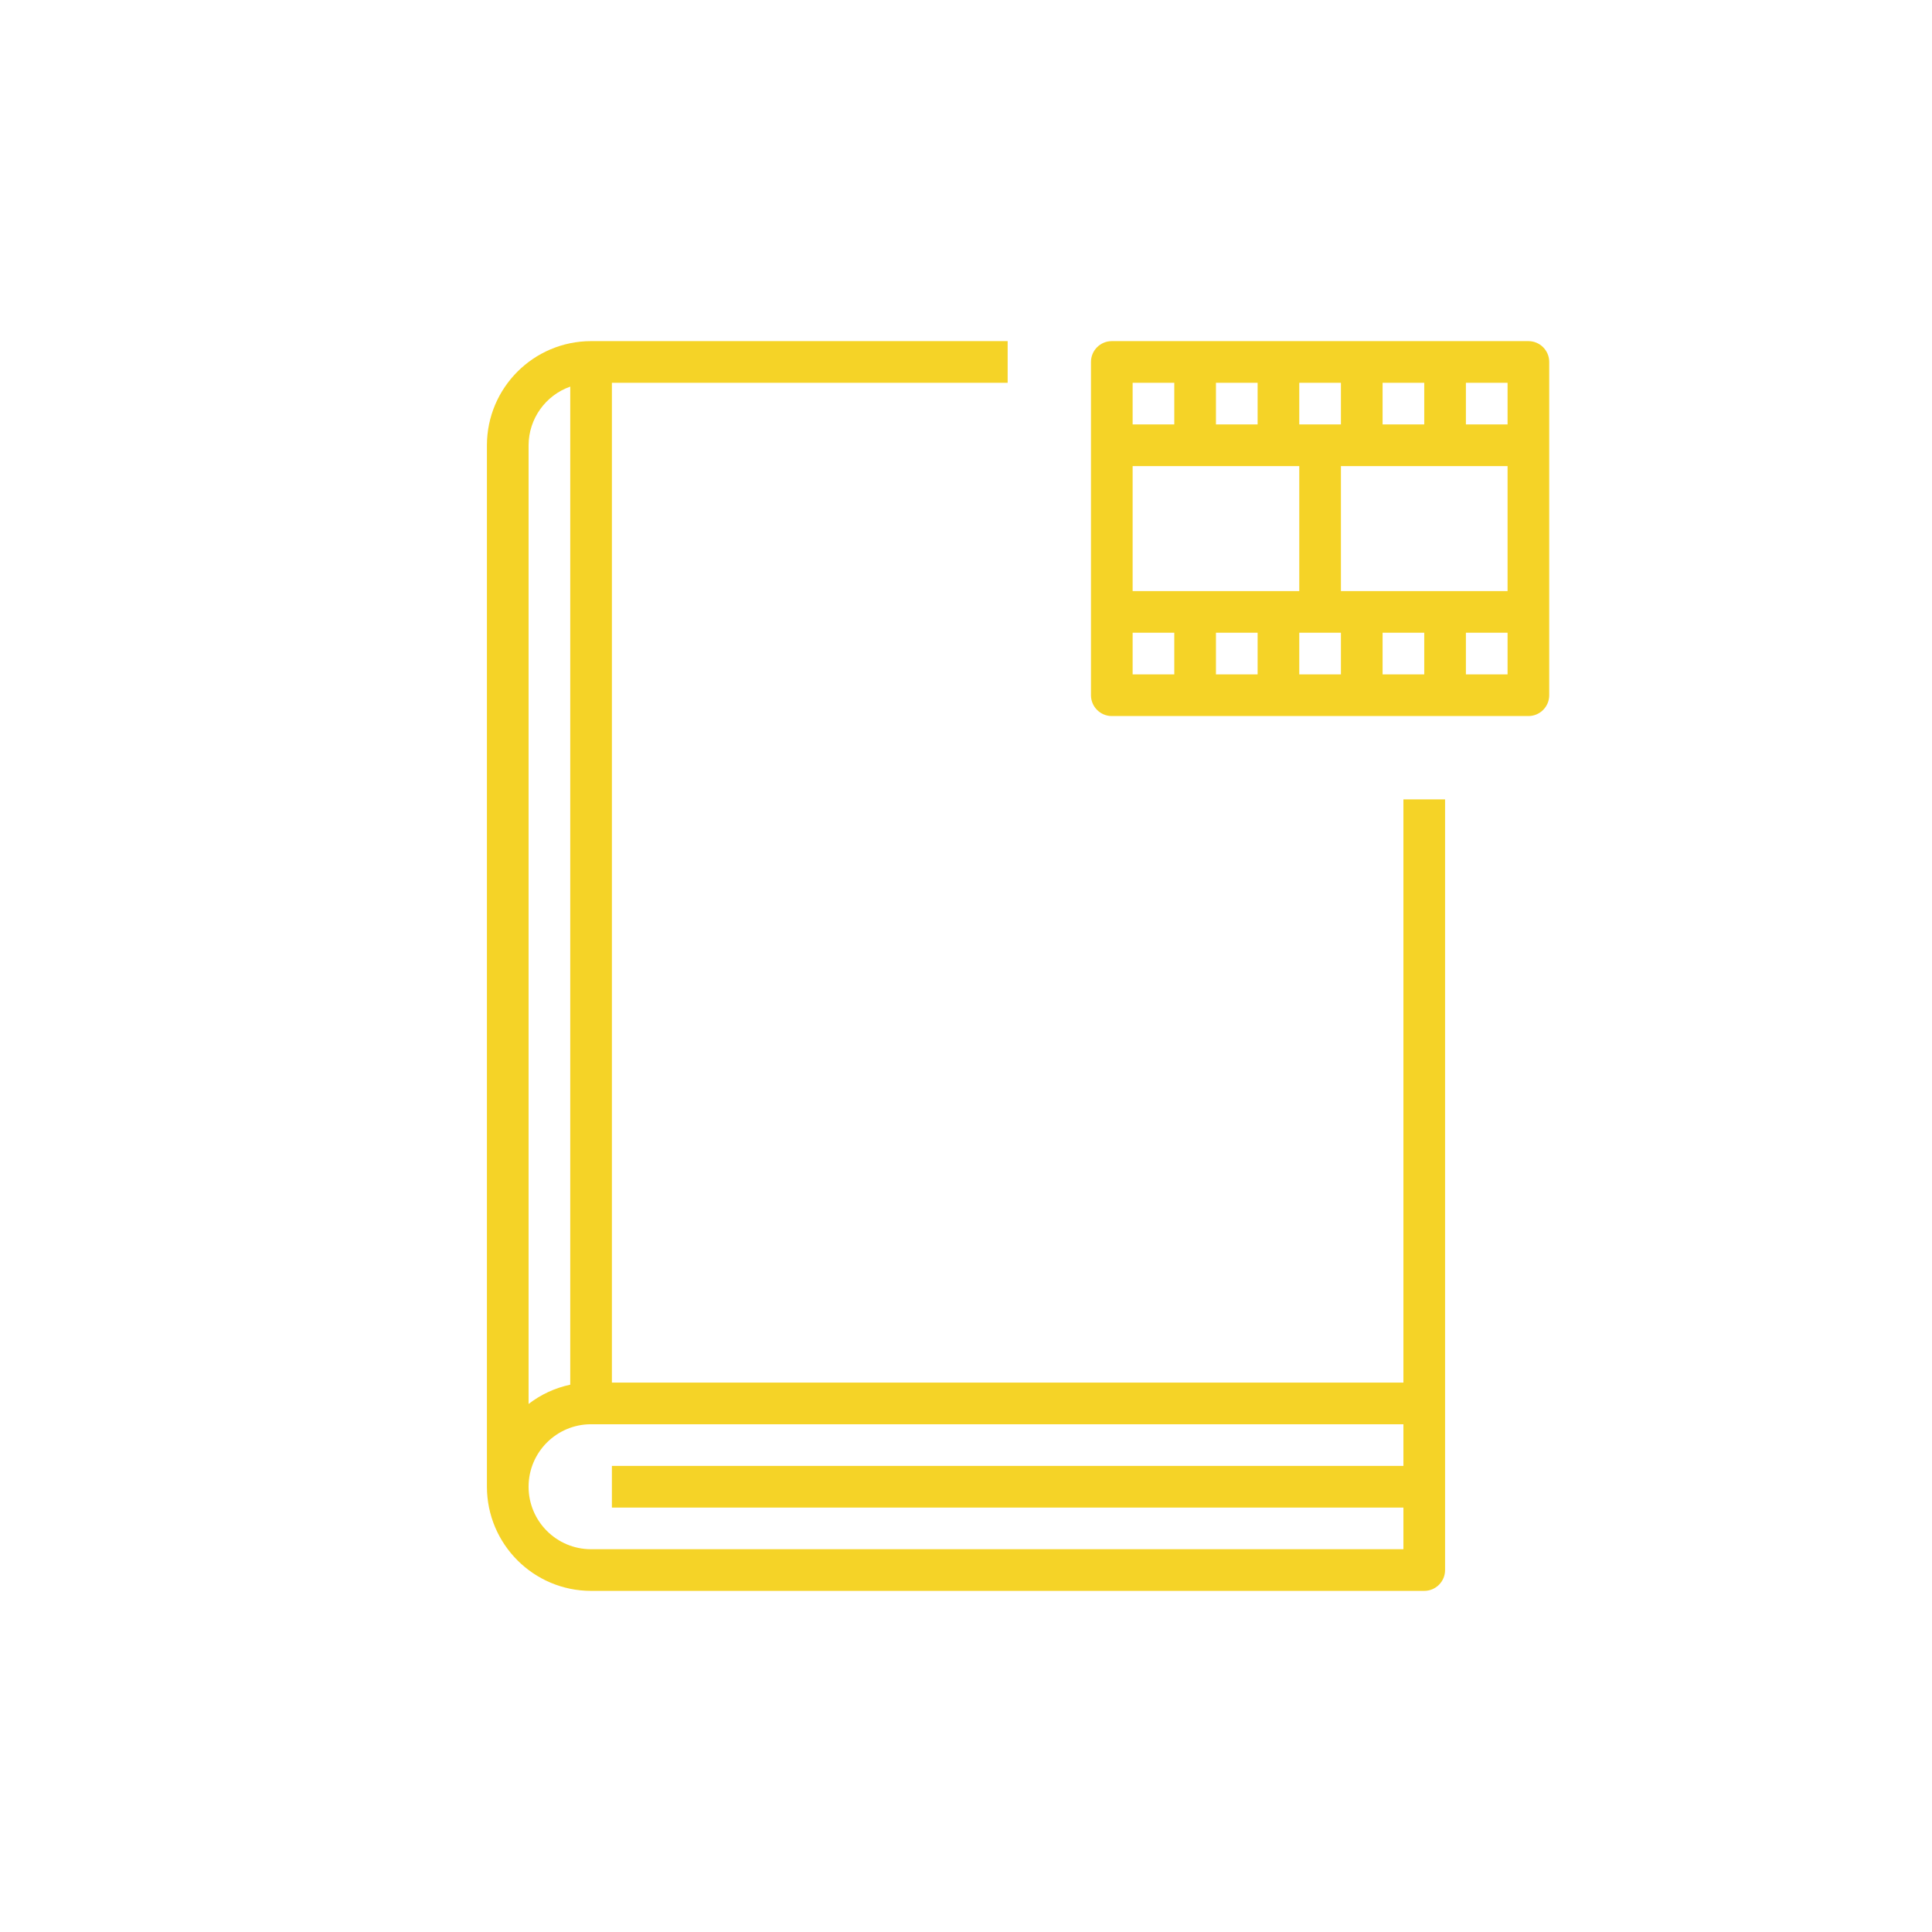
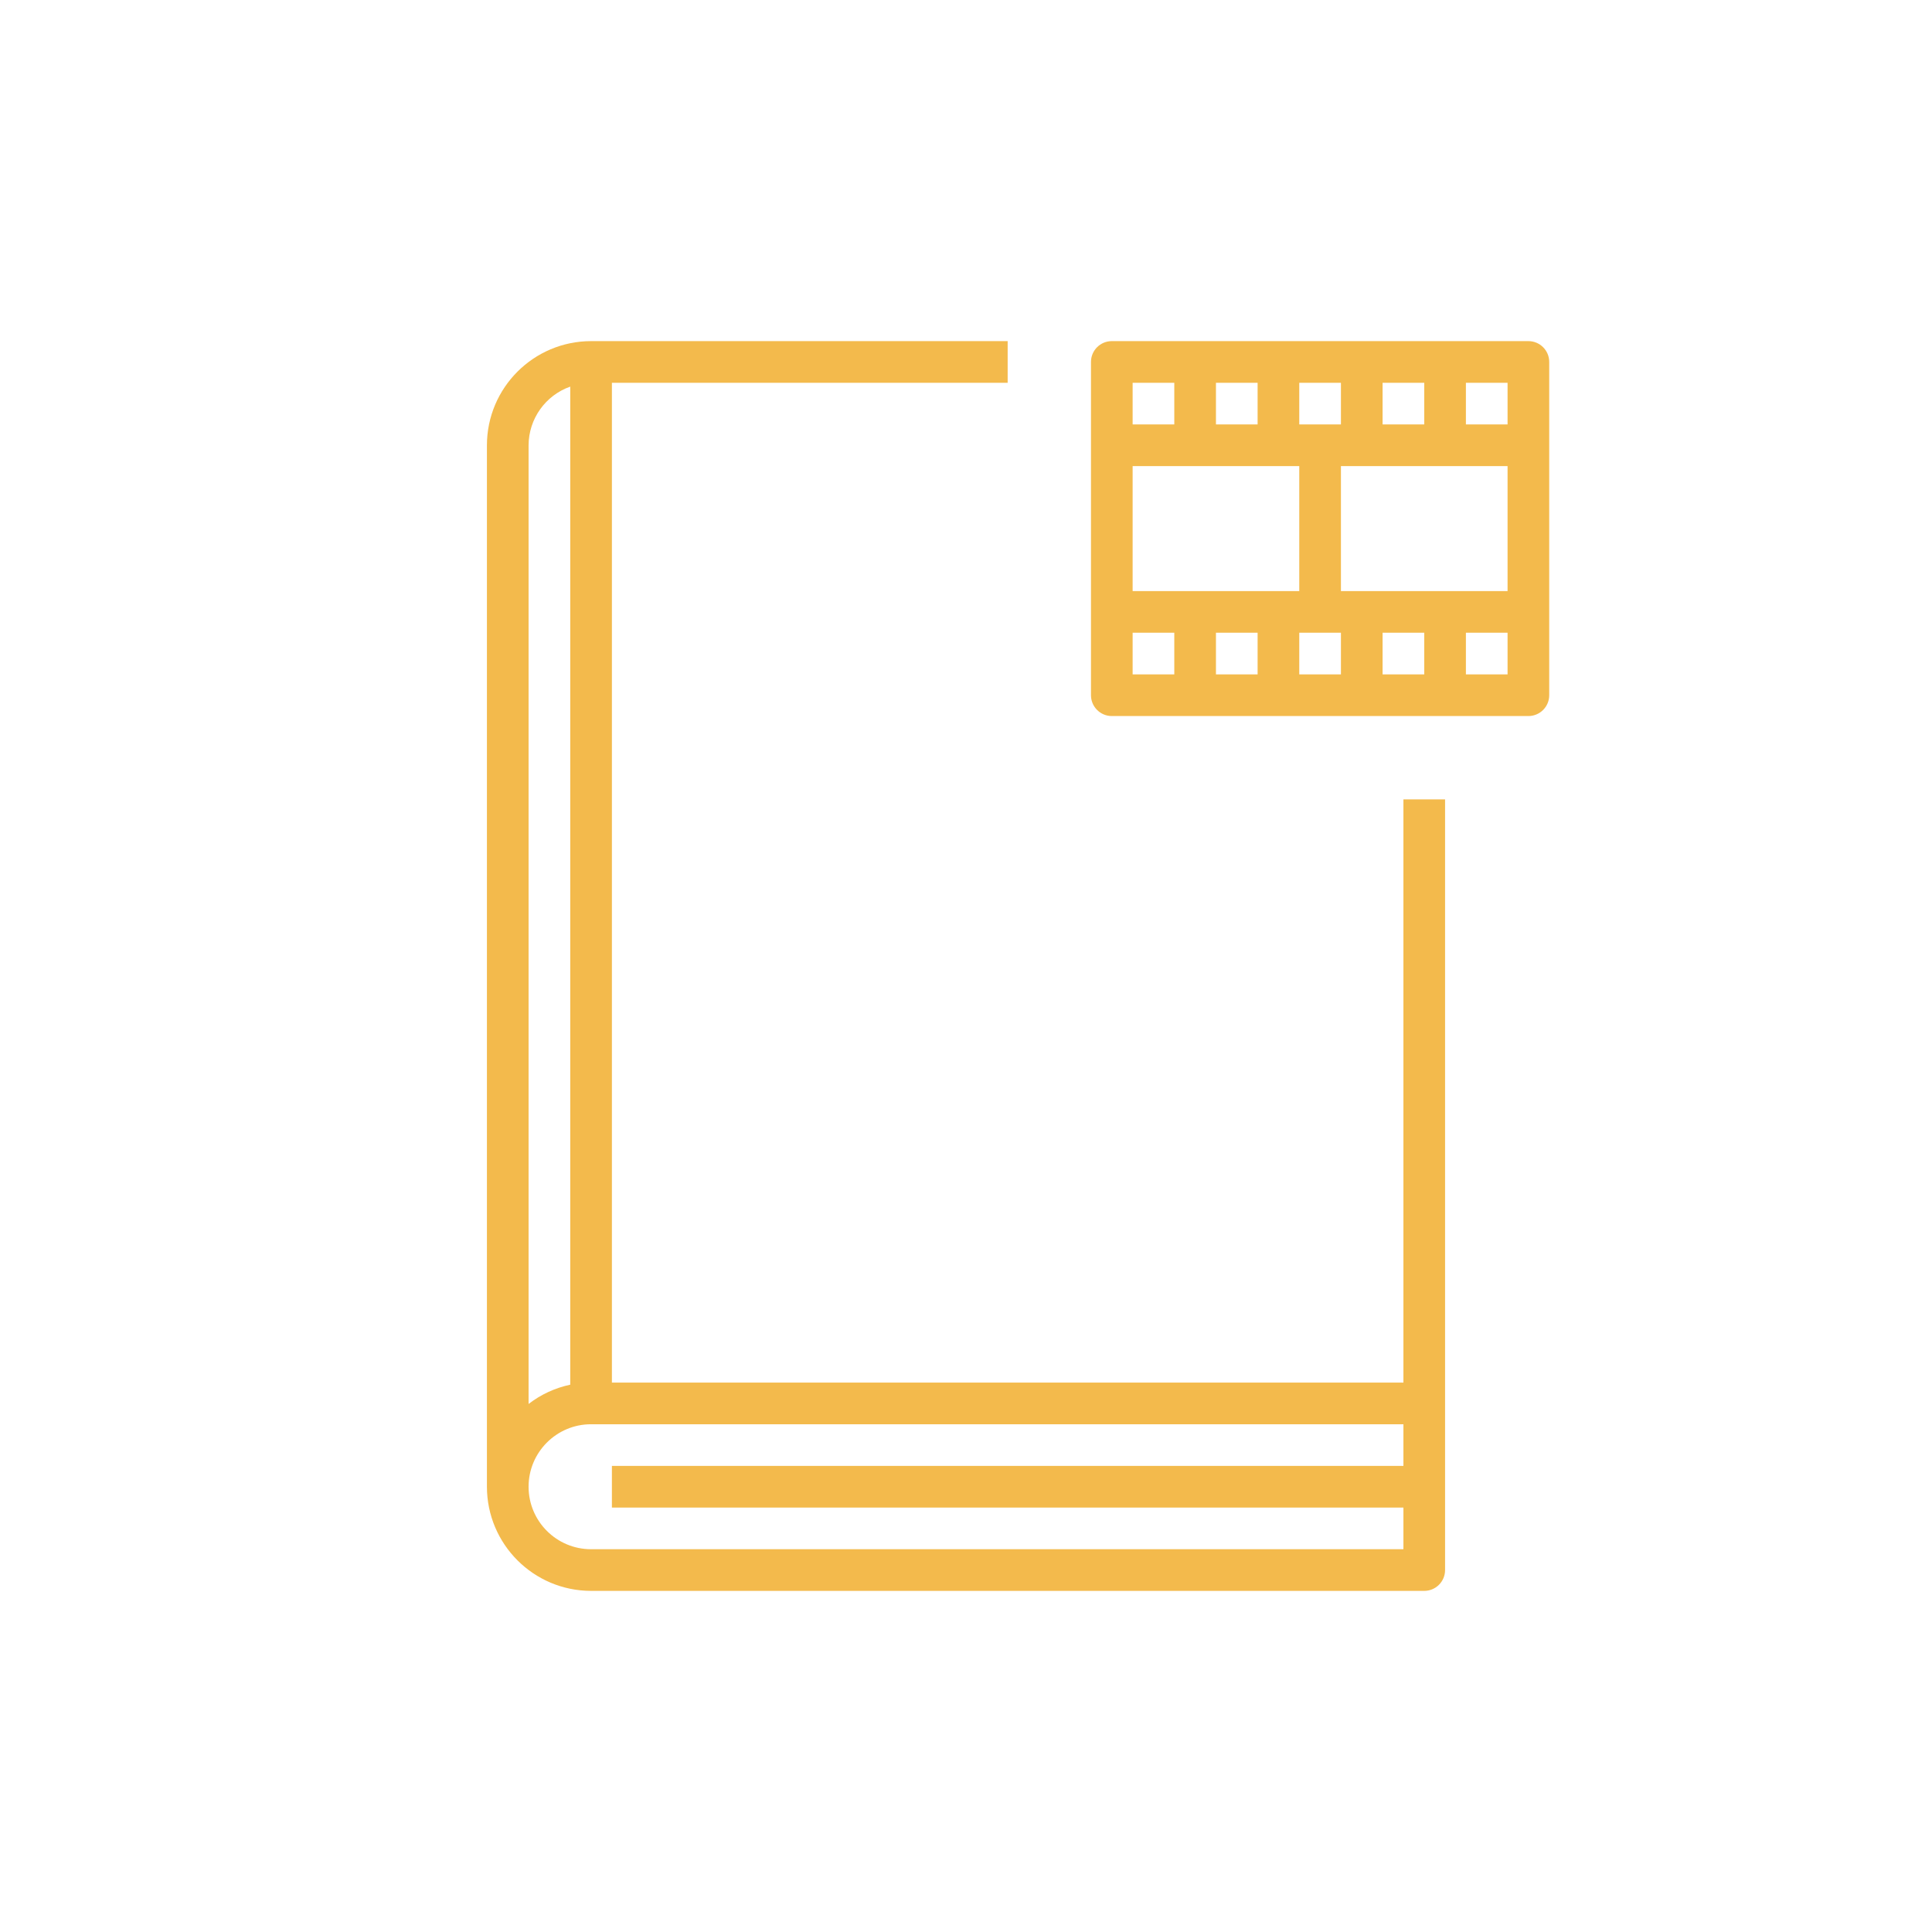
- <svg xmlns="http://www.w3.org/2000/svg" viewBox="0 0 100 100" fill="#f5d327">
+ <svg xmlns="http://www.w3.org/2000/svg" viewBox="0 0 100 100" fill="#f3ba4c">
  <g transform="translate(50 50) scale(0.69 -0.69) rotate(0) translate(-50 -50)">
    <svg viewBox="0 0 64 64" x="0px" y="0px">
      <g>
        <path d="M15,12H53V40h2V3a1,1,0,0,0-1-1H14A5.006,5.006,0,0,0,9,7V57a5.006,5.006,0,0,0,5,5H34V60H15ZM14,4H53V6H15V8H53v2H14a3,3,0,0,1,0-6ZM11,57V10.974a4.954,4.954,0,0,0,2,.925V59.816A3,3,0,0,1,11,57Z" />
        <path d="M59,44H39a1,1,0,0,0-1,1V61a1,1,0,0,0,1,1H59a1,1,0,0,0,1-1V45A1,1,0,0,0,59,44Zm-1,4H56V46h2Zm-6,0V46h2v2Zm-2,0H48V46h2Zm-4,0H44V46h2Zm2,2v6H40V50Zm-2,8v2H44V58Zm2,0h2v2H48Zm4,0h2v2H52Zm-2-2V50h8v6ZM42,46v2H40V46ZM40,58h2v2H40Zm16,2V58h2v2Z" />
      </g>
    </svg>
  </g>
</svg>
